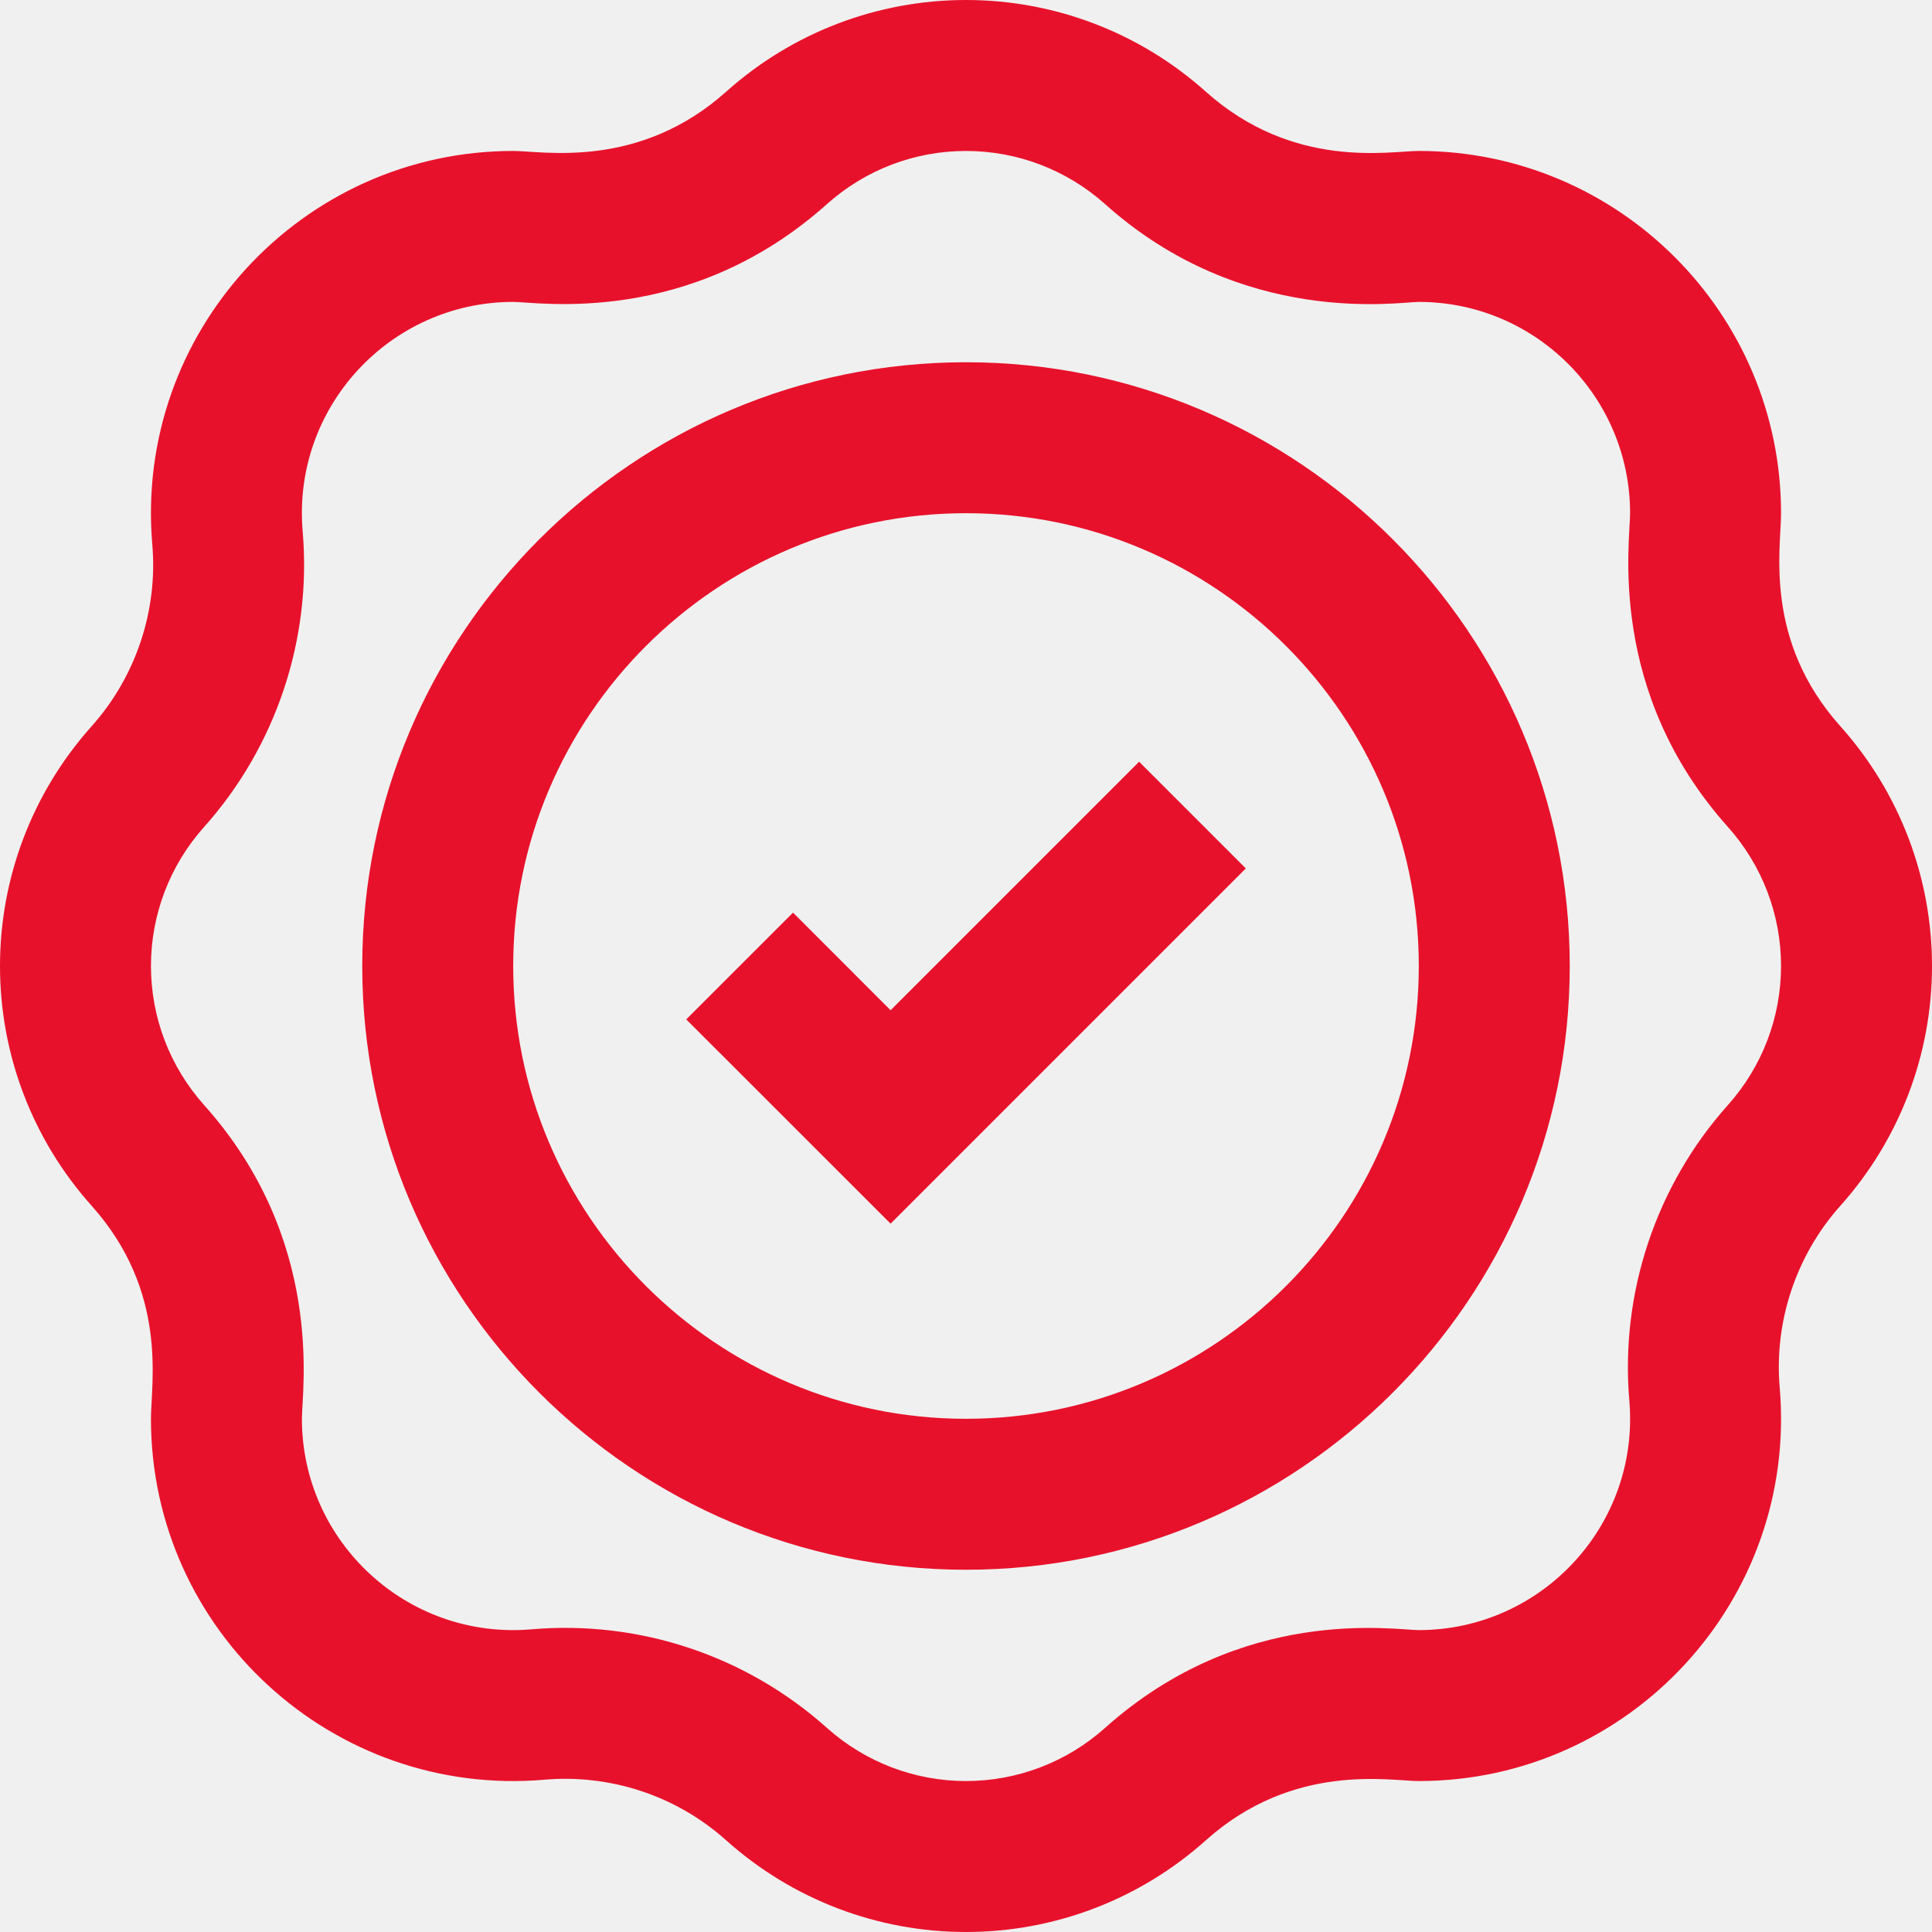
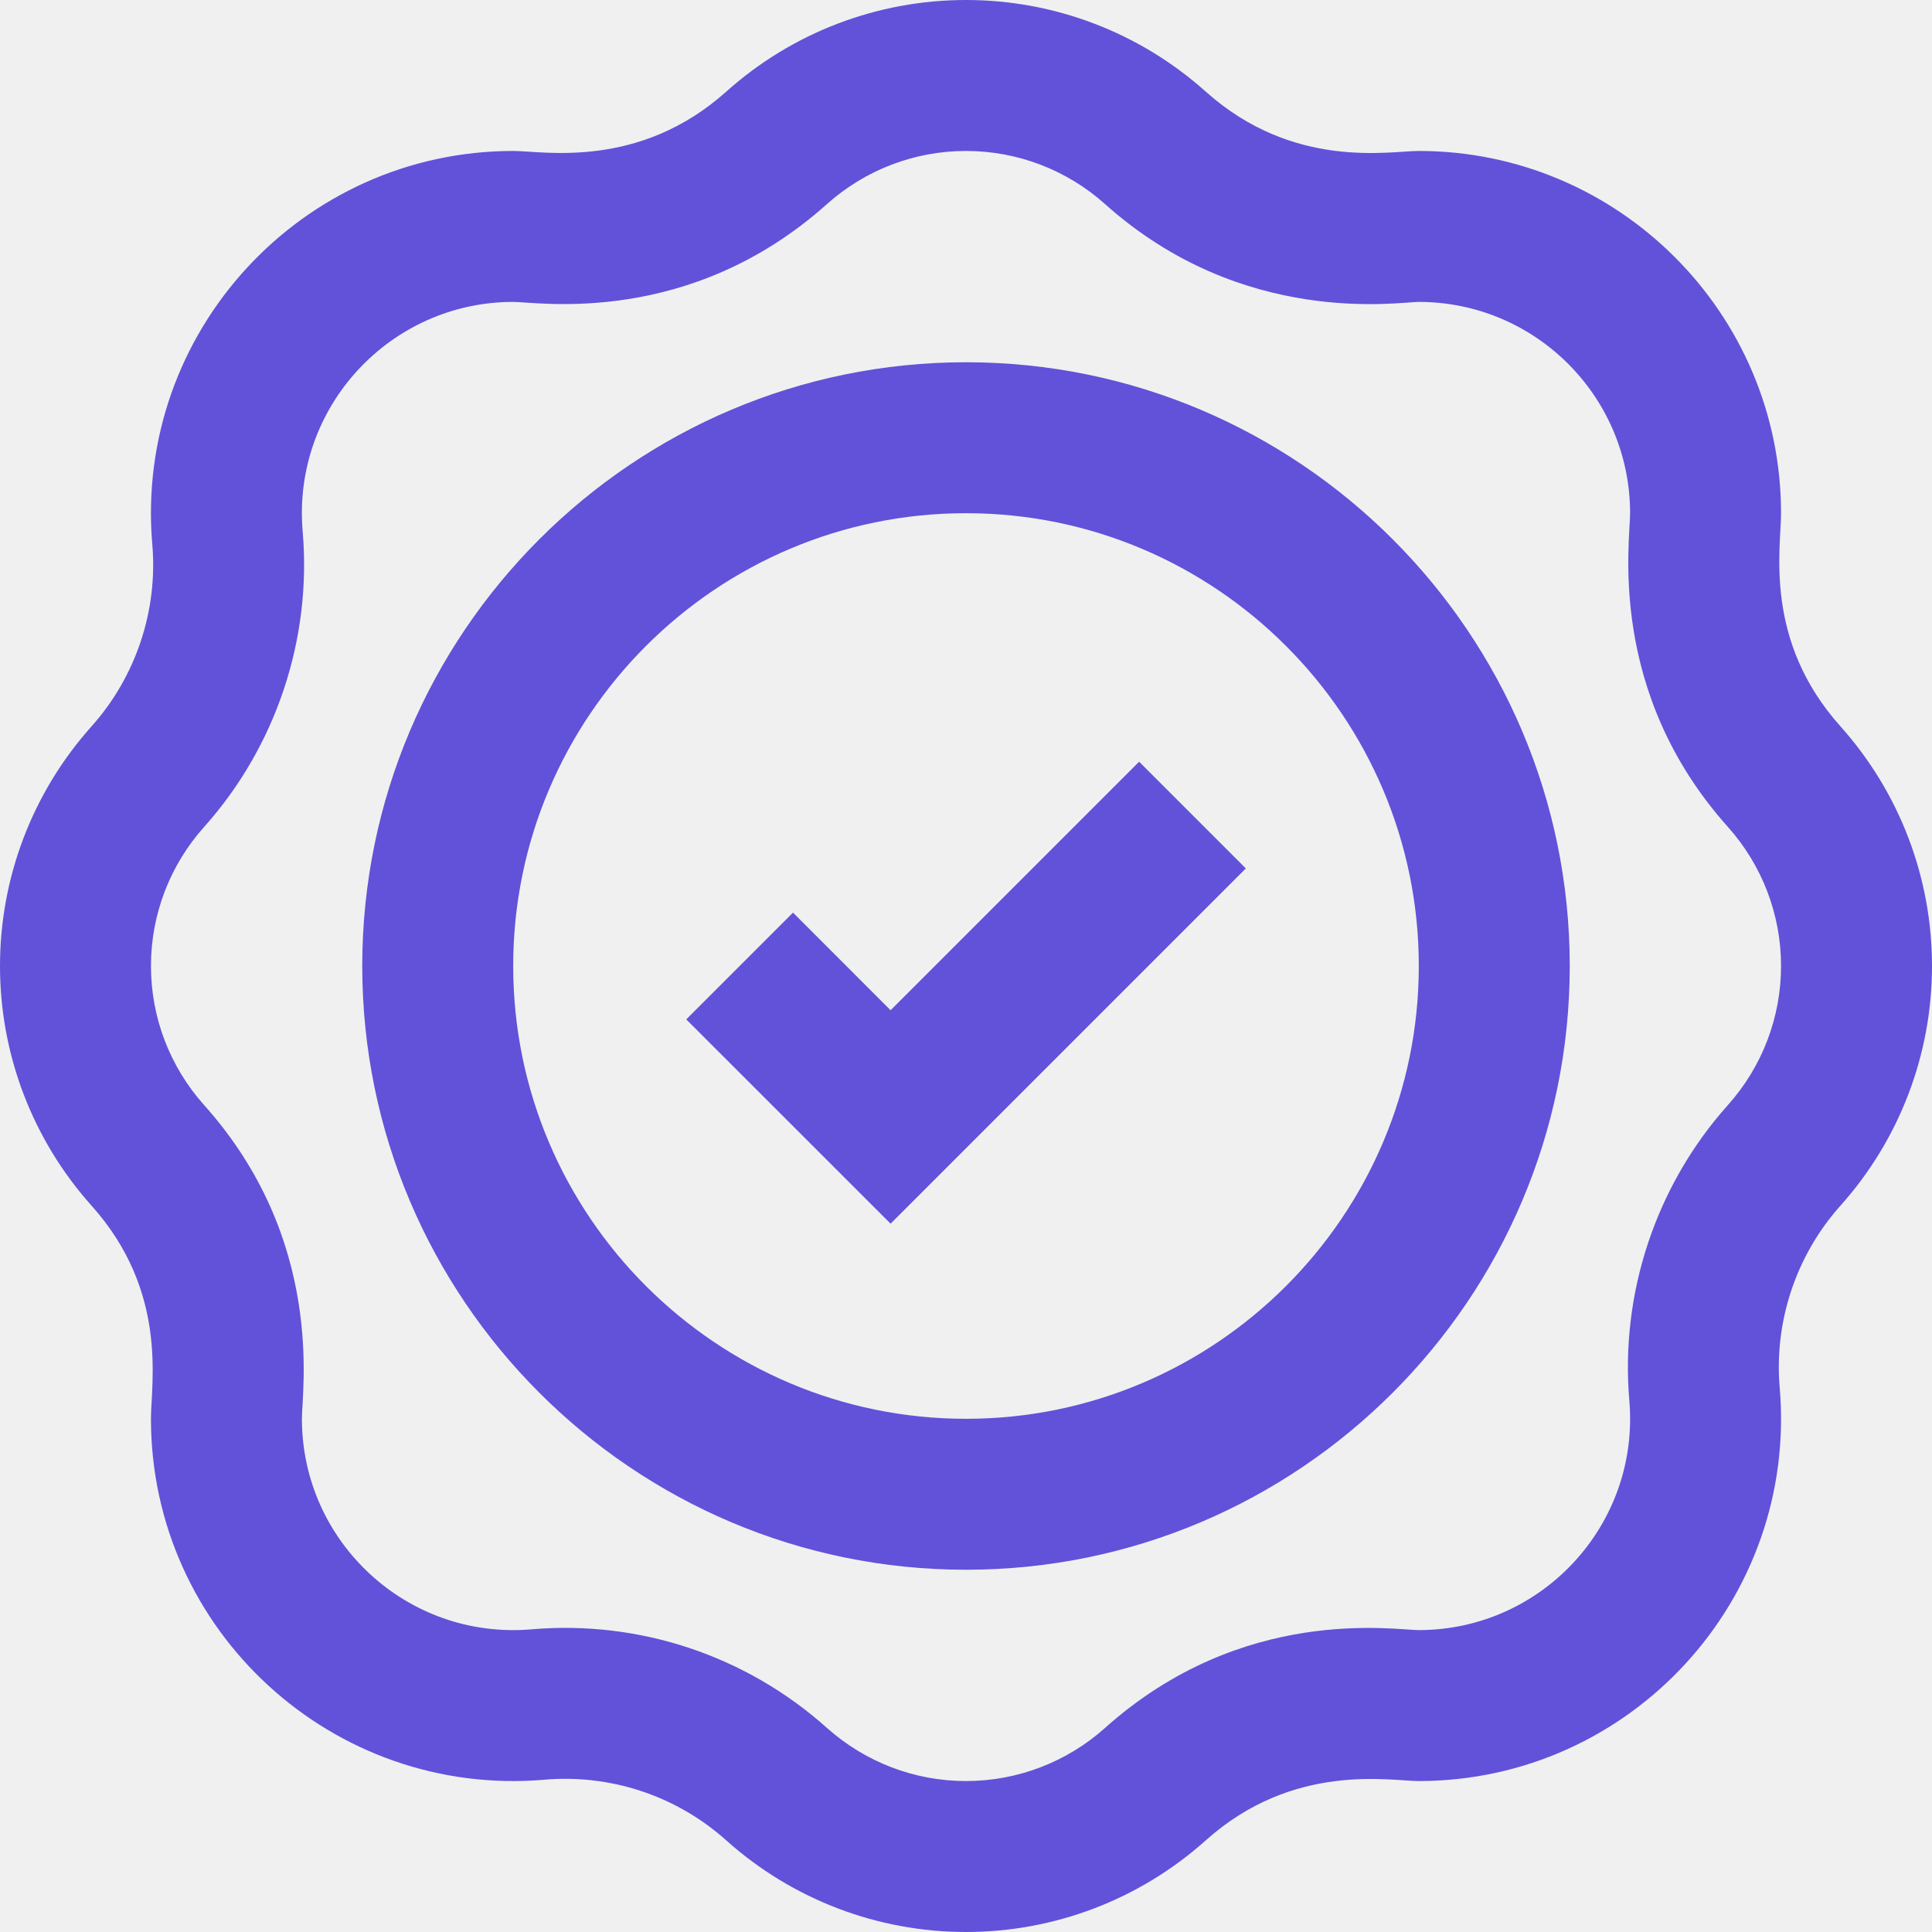
<svg xmlns="http://www.w3.org/2000/svg" width="30" height="30" viewBox="0 0 30 30" fill="none">
  <g clip-path="url(#clip0_2801_8748)">
-     <path d="M30 15C30 13.625 29.495 12.303 28.578 11.278C27.382 9.942 27.656 8.521 27.656 7.969C27.656 4.867 25.133 2.344 22.031 2.344C21.577 2.344 20.085 2.642 18.722 1.422C17.697 0.505 16.375 0 15 0C13.625 0 12.303 0.505 11.278 1.422C9.918 2.639 8.431 2.344 7.969 2.344C4.689 2.344 2.082 5.157 2.365 8.456C2.453 9.482 2.109 10.51 1.422 11.278C0.505 12.303 0 13.625 0 15C0 16.375 0.505 17.697 1.422 18.722C2.618 20.058 2.344 21.48 2.344 22.031C2.344 25.323 5.169 27.918 8.456 27.635C9.452 27.55 10.48 27.863 11.278 28.578C12.303 29.495 13.625 30 15 30C16.375 30 17.697 29.495 18.722 28.578C20.084 27.358 21.577 27.656 22.031 27.656C25.311 27.656 27.918 24.843 27.635 21.544C27.547 20.518 27.891 19.49 28.578 18.722C29.495 17.697 30 16.375 30 15ZM26.831 17.159C25.715 18.406 25.157 20.078 25.3 21.745C25.466 23.677 23.939 25.312 22.031 25.312C21.647 25.312 19.297 24.918 17.159 26.831C16.564 27.363 15.797 27.656 15 27.656C14.203 27.656 13.436 27.363 12.841 26.831C11.586 25.708 9.929 25.156 8.255 25.3C6.323 25.466 4.688 23.94 4.688 22.031C4.688 21.582 5.05 19.261 3.169 17.159C2.637 16.564 2.344 15.797 2.344 15C2.344 14.203 2.637 13.436 3.169 12.841C4.285 11.594 4.843 9.922 4.7 8.255C4.533 6.323 6.061 4.688 7.969 4.688C8.353 4.688 10.703 5.082 12.841 3.169C13.436 2.637 14.203 2.344 15 2.344C15.797 2.344 16.564 2.637 17.159 3.169C19.302 5.087 21.72 4.688 22.031 4.688C23.841 4.688 25.312 6.159 25.312 7.969C25.312 8.418 24.95 10.739 26.831 12.841C27.363 13.436 27.656 14.203 27.656 15C27.656 15.797 27.363 16.564 26.831 17.159Z" fill="#E8112B" />
-     <path d="M13.829 15.687L12.314 14.171L10.656 15.829L13.829 19.001L19.345 13.485L17.688 11.828L13.829 15.687Z" fill="#E8112B" />
-     <path d="M15 5.625C9.831 5.625 5.625 9.831 5.625 15C5.625 20.169 9.831 24.375 15 24.375C20.169 24.375 24.375 20.169 24.375 15C24.375 9.831 20.169 5.625 15 5.625ZM15 22.031C11.123 22.031 7.969 18.877 7.969 15C7.969 11.123 11.123 7.969 15 7.969C18.877 7.969 22.031 11.123 22.031 15C22.031 18.877 18.877 22.031 15 22.031Z" fill="#E8112B" />
+     <path d="M30 15C30 13.625 29.495 12.303 28.578 11.278C27.382 9.942 27.656 8.521 27.656 7.969C27.656 4.867 25.133 2.344 22.031 2.344C21.577 2.344 20.085 2.642 18.722 1.422C17.697 0.505 16.375 0 15 0C13.625 0 12.303 0.505 11.278 1.422C9.918 2.639 8.431 2.344 7.969 2.344C4.689 2.344 2.082 5.157 2.365 8.456C2.453 9.482 2.109 10.51 1.422 11.278C0.505 12.303 0 13.625 0 15C0 16.375 0.505 17.697 1.422 18.722C2.618 20.058 2.344 21.48 2.344 22.031C2.344 25.323 5.169 27.918 8.456 27.635C9.452 27.55 10.48 27.863 11.278 28.578C12.303 29.495 13.625 30 15 30C16.375 30 17.697 29.495 18.722 28.578C20.084 27.358 21.577 27.656 22.031 27.656C25.311 27.656 27.918 24.843 27.635 21.544C27.547 20.518 27.891 19.49 28.578 18.722C29.495 17.697 30 16.375 30 15ZM26.831 17.159C25.715 18.406 25.157 20.078 25.3 21.745C25.466 23.677 23.939 25.312 22.031 25.312C21.647 25.312 19.297 24.918 17.159 26.831C16.564 27.363 15.797 27.656 15 27.656C14.203 27.656 13.436 27.363 12.841 26.831C11.586 25.708 9.929 25.156 8.255 25.3C6.323 25.466 4.688 23.94 4.688 22.031C4.688 21.582 5.05 19.261 3.169 17.159C2.637 16.564 2.344 15.797 2.344 15C2.344 14.203 2.637 13.436 3.169 12.841C4.285 11.594 4.843 9.922 4.7 8.255C4.533 6.323 6.061 4.688 7.969 4.688C8.353 4.688 10.703 5.082 12.841 3.169C13.436 2.637 14.203 2.344 15 2.344C15.797 2.344 16.564 2.637 17.159 3.169C19.302 5.087 21.72 4.688 22.031 4.688C23.841 4.688 25.312 6.159 25.312 7.969C25.312 8.418 24.95 10.739 26.831 12.841C27.363 13.436 27.656 14.203 27.656 15C27.656 15.797 27.363 16.564 26.831 17.159Z" fill="#6152D9" />
+     <path d="M13.829 15.687L12.314 14.171L10.656 15.829L13.829 19.001L19.345 13.485L17.688 11.828L13.829 15.687Z" fill="#6152D9" />
+     <path d="M15 5.625C9.831 5.625 5.625 9.831 5.625 15C5.625 20.169 9.831 24.375 15 24.375C20.169 24.375 24.375 20.169 24.375 15C24.375 9.831 20.169 5.625 15 5.625ZM15 22.031C11.123 22.031 7.969 18.877 7.969 15C7.969 11.123 11.123 7.969 15 7.969C18.877 7.969 22.031 11.123 22.031 15C22.031 18.877 18.877 22.031 15 22.031Z" fill="#6152D9" />
  </g>
  <defs>
    <clipPath id="clip0_2801_8748">
      <rect width="30" height="30" fill="white" />
    </clipPath>
  </defs>
</svg>
